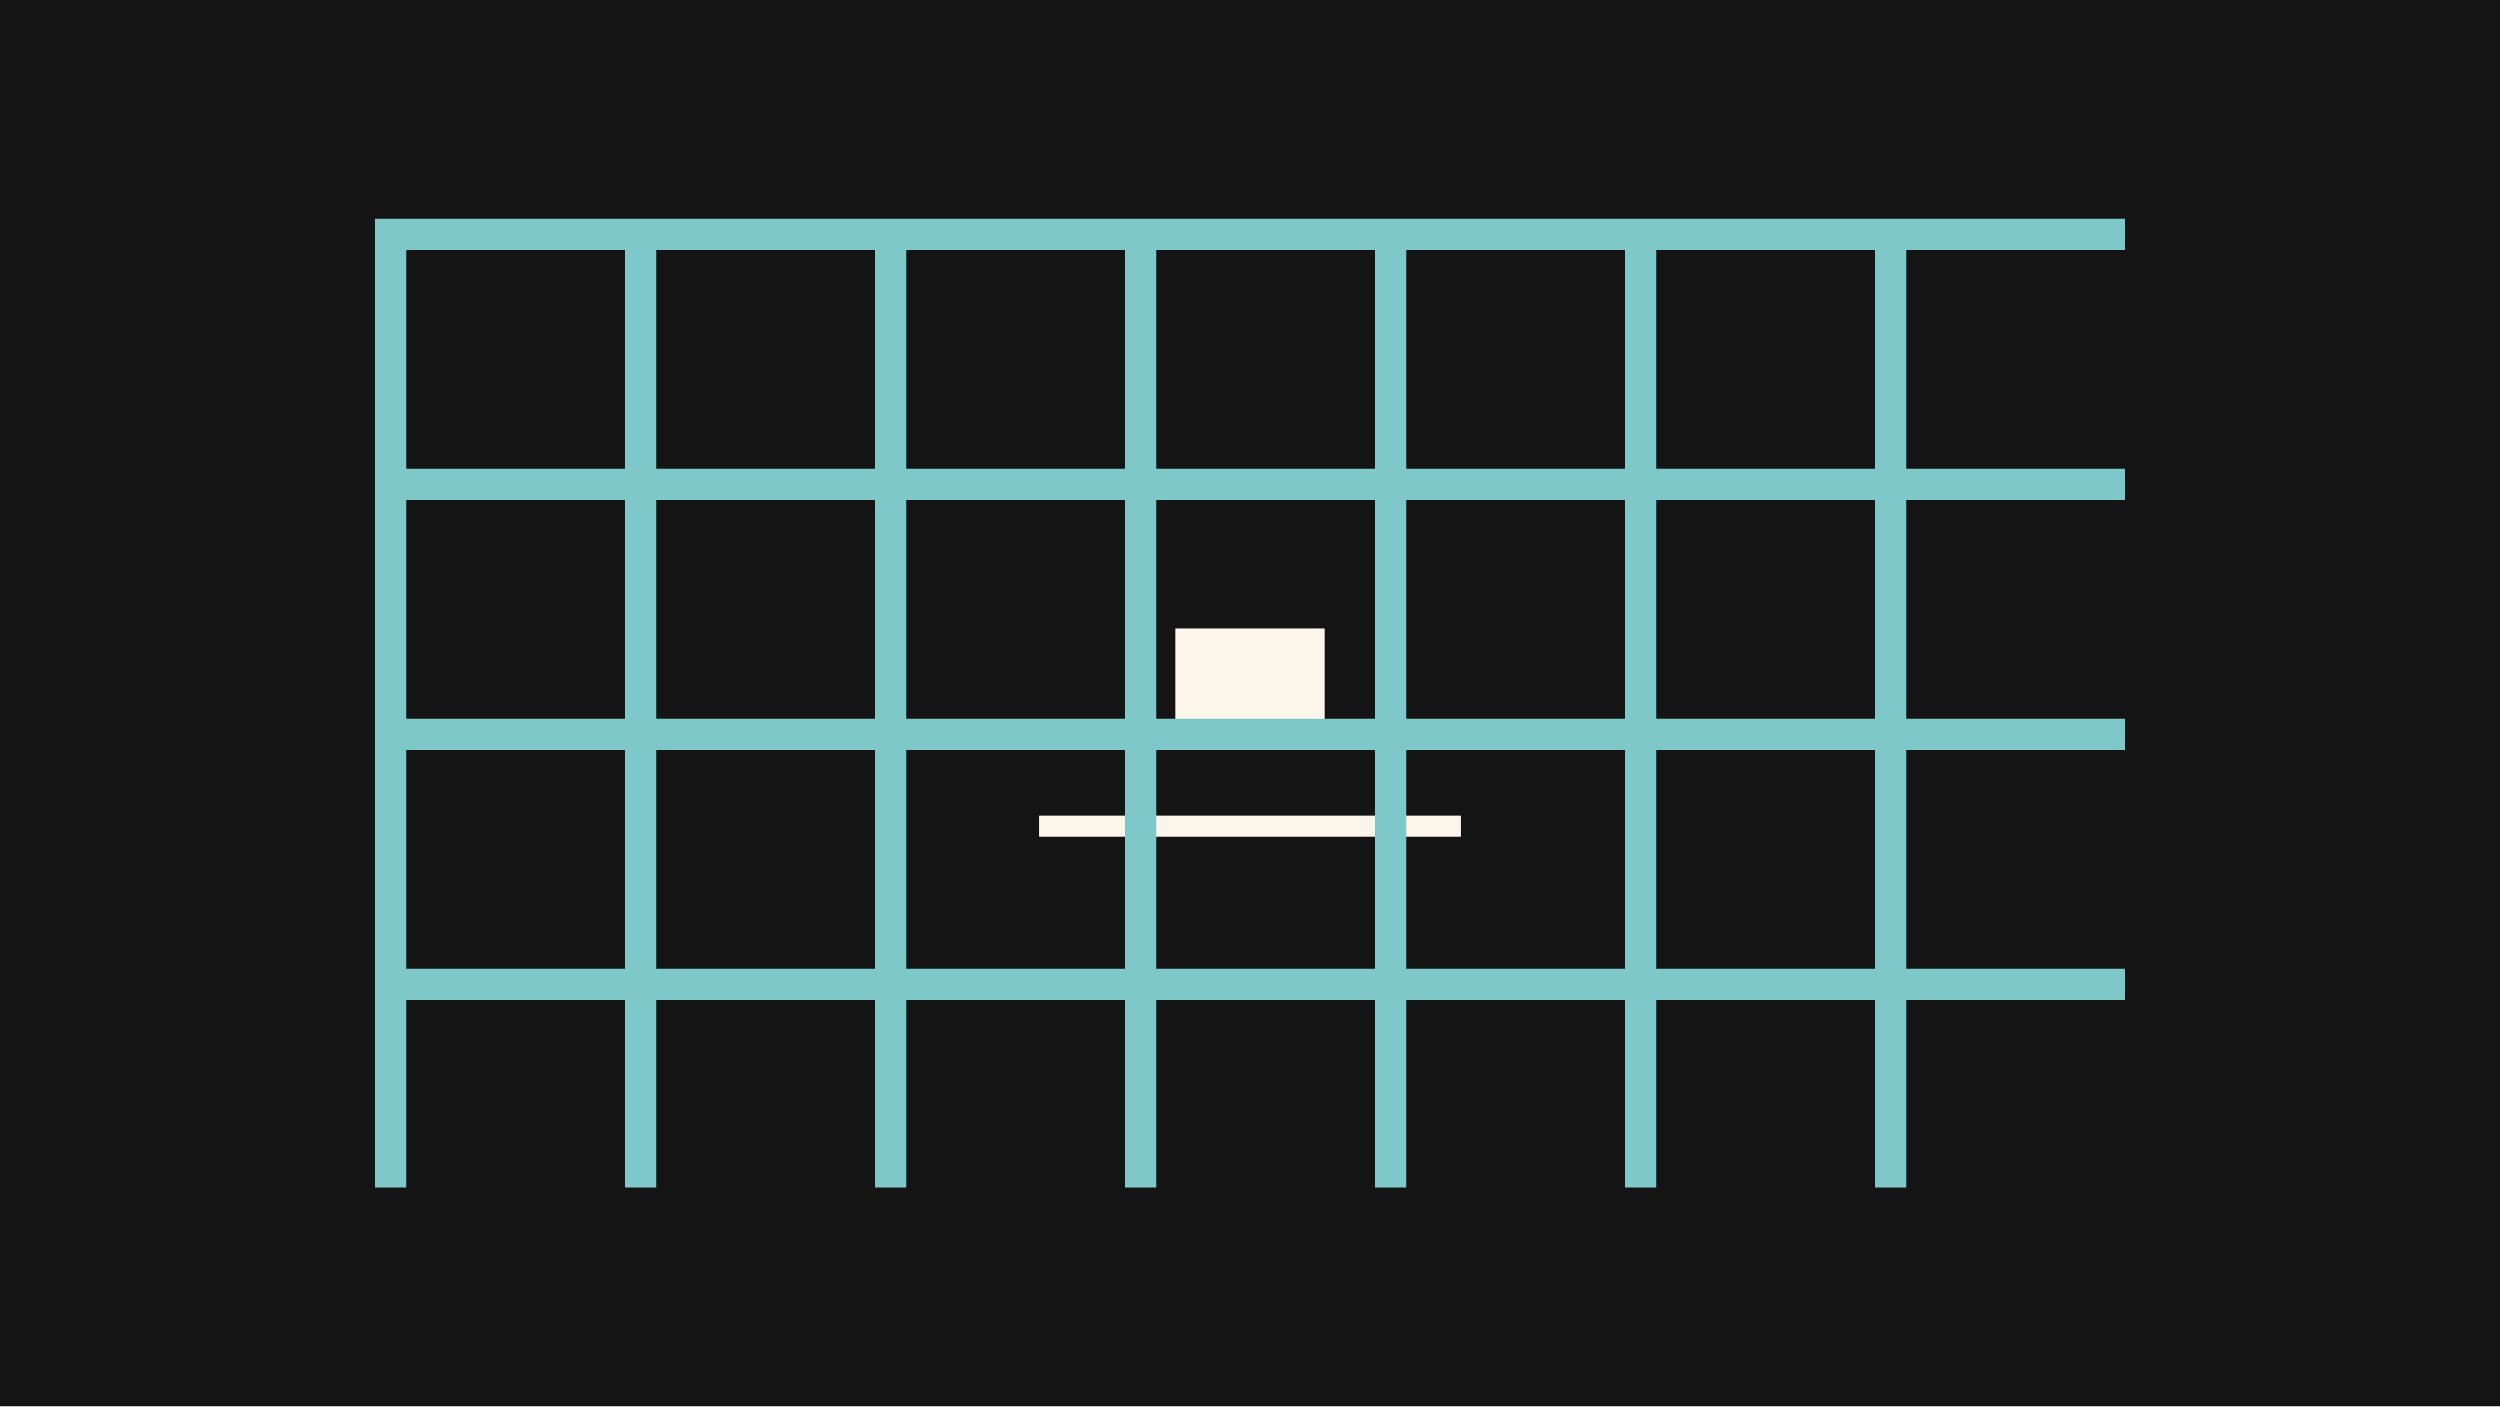
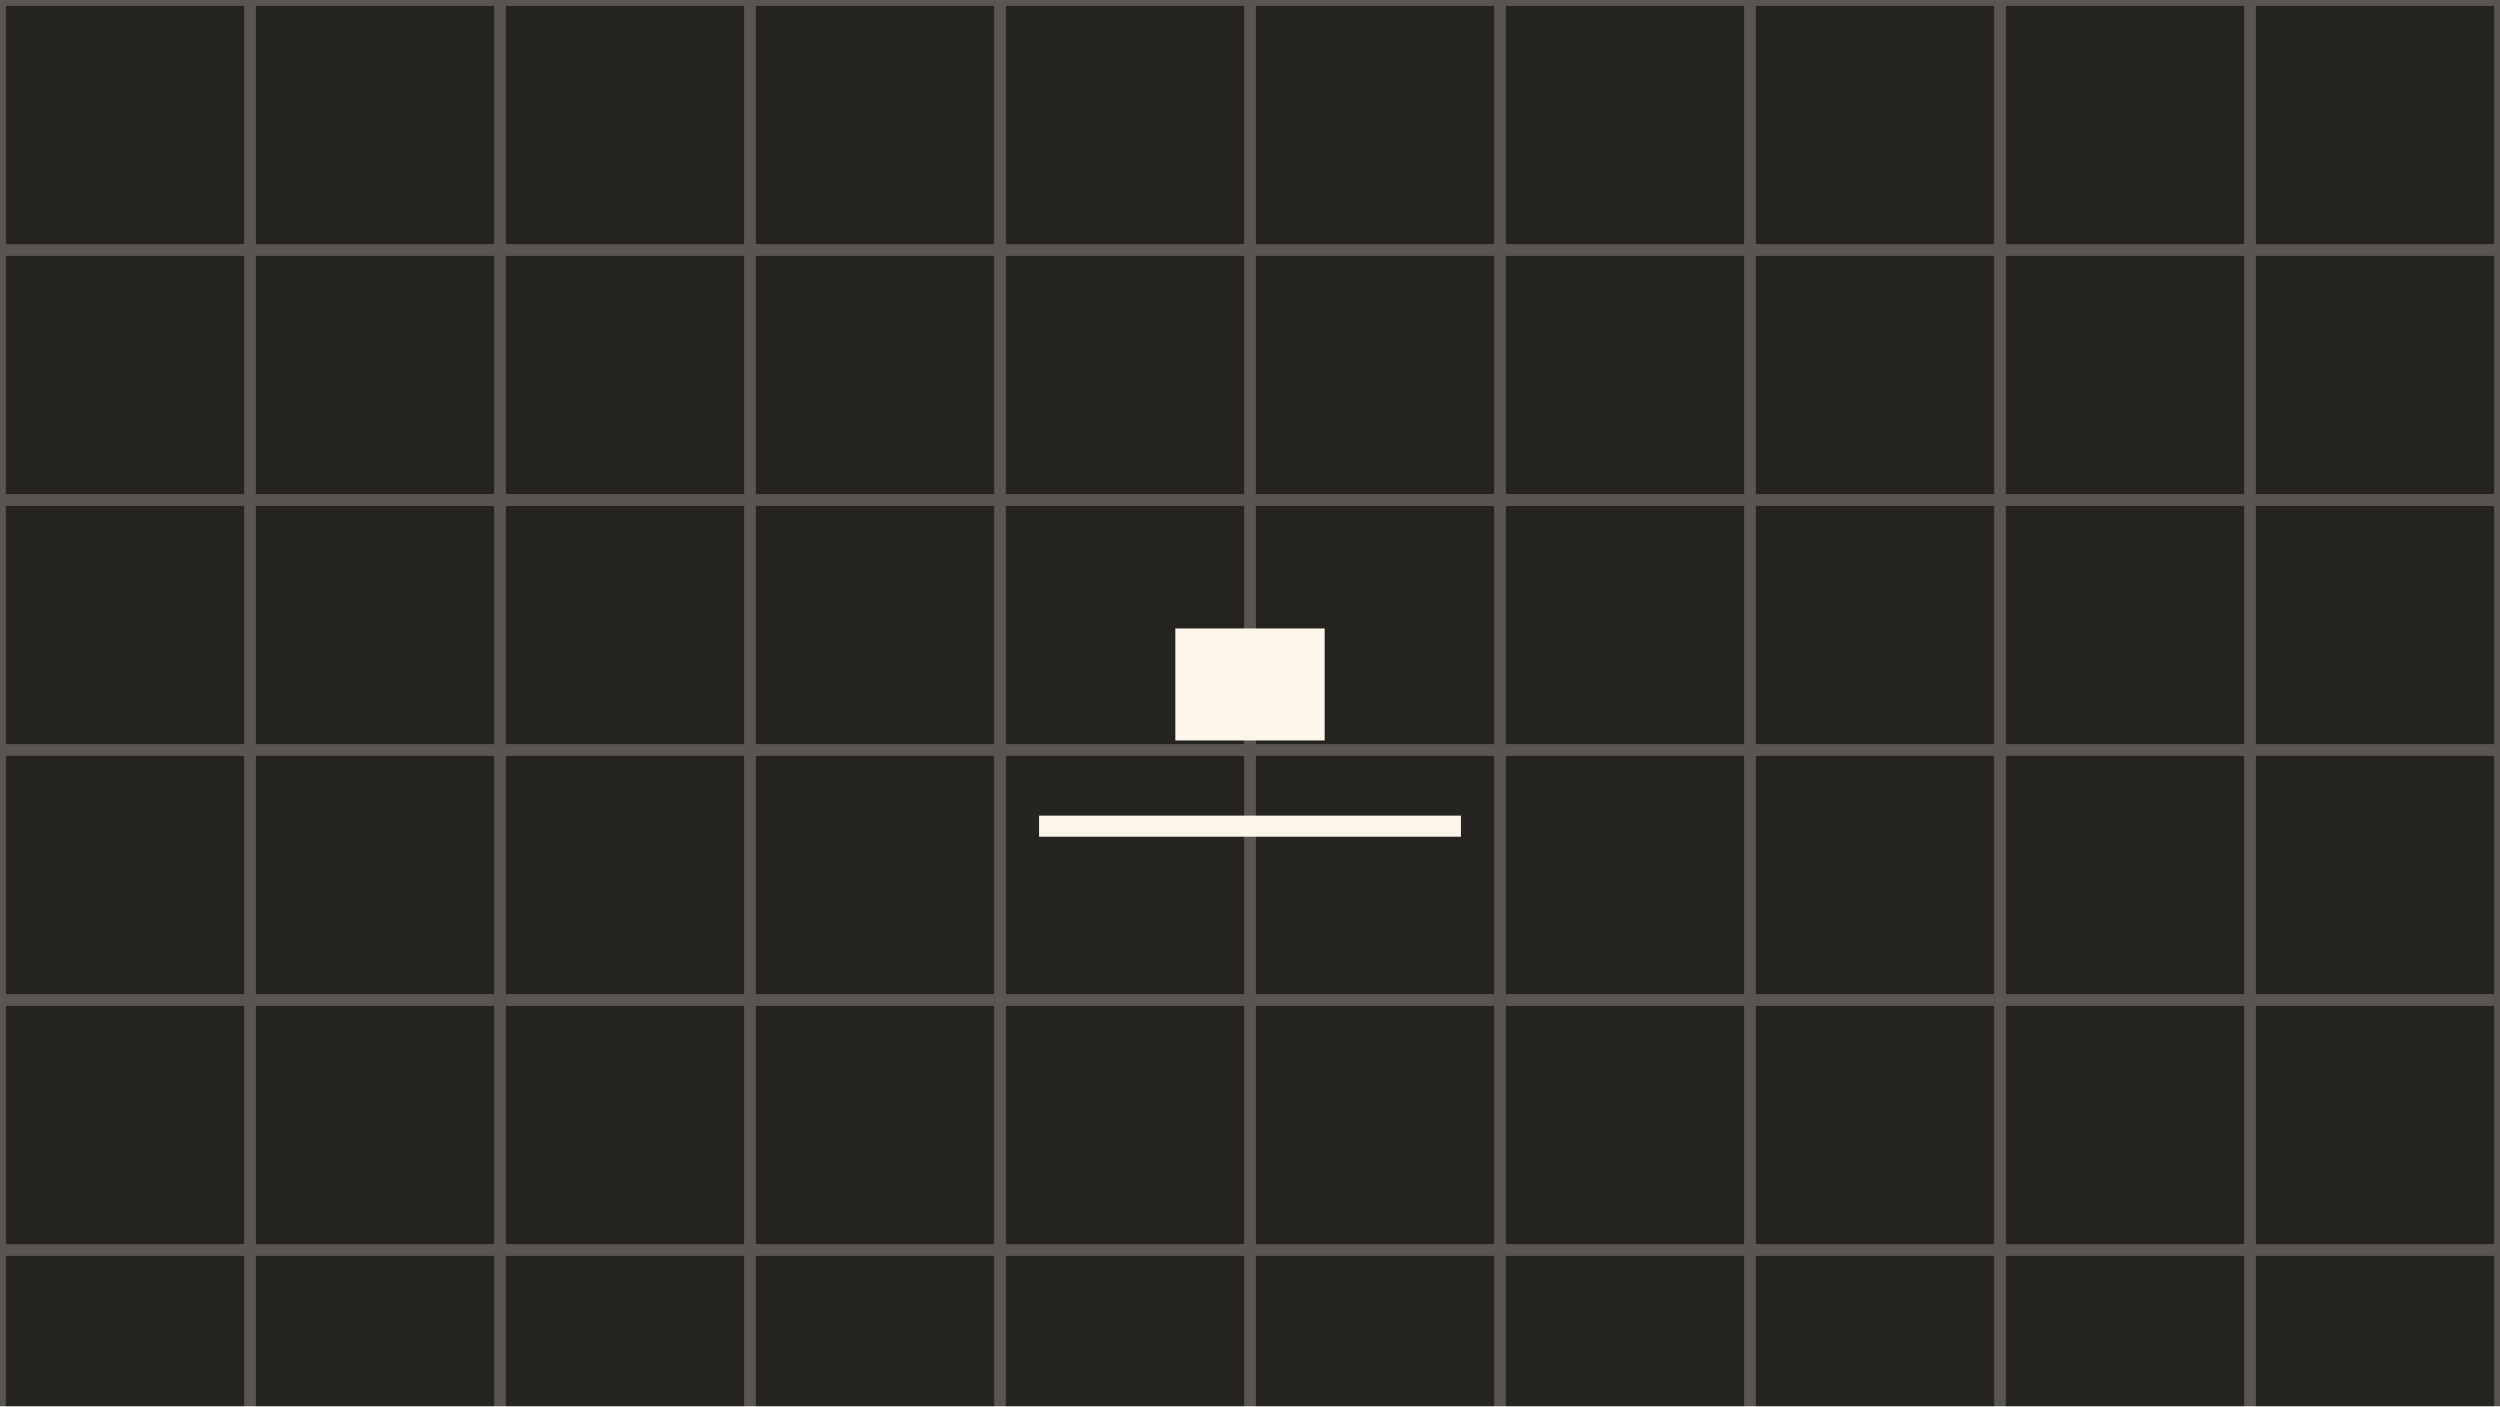
<svg xmlns="http://www.w3.org/2000/svg" width="320" height="180" viewBox="0 0 320 180">
+   <defs>
+     <clipPath id="s-bg-grid-clip" clipPathUnits="userSpaceOnUse">
+       <path d="M 0 0 H 320 V 180 H 0 Z" />
+     </clipPath>
+   </defs>
  <g id="s-stage" fill="#141414">
    <path id="s-stage-shape" d="M 0 0 H 320 V 180 H 0 Z" />
+   </g>
+   <g id="s-bg-grid" fill="#a89880" stroke-width="1.5" opacity="0.12" clip-path="url(#s-bg-grid-clip)">
+     <path id="s-bg-grid-shape" d="M 0 0 H 320 V 180 H 0 Z" />
+   </g>
+   <g id="s-bg-grid-motif" fill="none" stroke="#fbf5ea" stroke-width="1.5" opacity="0.24" transform="translate(0 0)">
+     <animateTransform attributeName="transform" type="translate" begin="0s" dur="4s" calcMode="linear" values="0 0;-32 0" keyTimes="0;1" fill="remove" repeatCount="indefinite" />
+     <path id="s-bg-grid-motif-shape" d="M 0 0 L 32 0 L 32 32 L 0 32 Z M 32 0 L 64 0 L 64 32 L 32 32 Z M 64 0 L 96 0 L 96 32 L 64 32 Z M 96 0 L 128 0 L 128 32 L 96 32 Z M 128 0 L 160 0 L 160 32 L 128 32 Z M 160 0 L 192 0 L 192 32 L 160 32 Z M 192 0 L 224 0 L 224 32 L 192 32 Z M 224 0 L 256 0 L 256 32 L 224 32 Z M 256 0 L 288 0 L 288 32 L 256 32 Z M 288 0 L 320 0 L 320 32 L 288 32 Z M 320 0 L 352 0 L 352 32 L 320 32 Z M 352 0 L 384 0 L 384 32 L 352 32 Z M 0 32 L 32 32 L 32 64 L 0 64 Z M 32 32 L 64 32 L 64 64 L 32 64 Z M 64 32 L 96 32 L 96 64 L 64 64 Z M 96 32 L 128 32 L 128 64 L 96 64 Z M 128 32 L 160 32 L 160 64 L 128 64 Z M 160 32 L 192 32 L 192 64 L 160 64 Z M 192 32 L 224 32 L 224 64 L 192 64 Z M 224 32 L 256 32 L 256 64 L 224 64 Z M 256 32 L 288 32 L 288 64 L 256 64 Z M 288 32 L 320 32 L 320 64 L 288 64 Z M 320 32 L 352 32 L 352 64 L 320 64 Z M 352 32 L 384 32 L 384 64 L 352 64 Z M 0 64 L 32 64 L 32 96 L 0 96 Z M 32 64 L 64 64 L 64 96 L 32 96 Z M 64 64 L 96 64 L 96 96 L 64 96 Z M 96 64 L 128 64 L 128 96 L 96 96 Z M 128 64 L 160 64 L 160 96 L 128 96 Z M 160 64 L 192 64 L 192 96 L 160 96 Z M 192 64 L 224 64 L 224 96 L 192 96 Z M 224 64 L 256 64 L 256 96 L 224 96 Z M 256 64 L 288 64 L 288 96 L 256 96 Z M 288 64 L 320 64 L 320 96 L 288 96 Z M 320 64 L 352 64 L 352 96 L 320 96 Z M 352 64 L 384 64 L 384 96 L 352 96 Z M 0 96 L 32 96 L 32 128 L 0 128 Z M 32 96 L 64 96 L 64 128 L 32 128 Z M 64 96 L 96 96 L 96 128 L 64 128 Z M 96 96 L 128 96 L 128 128 L 96 128 Z M 128 96 L 160 96 L 160 128 L 128 128 Z M 160 96 L 192 96 L 192 128 L 160 128 Z M 192 96 L 224 96 L 224 128 L 192 128 Z M 224 96 L 256 96 L 256 128 L 224 128 Z M 256 96 L 288 96 L 288 128 L 256 128 Z M 288 96 L 320 96 L 320 128 L 288 128 Z M 320 96 L 352 96 L 352 128 L 320 128 Z M 352 96 L 384 96 L 384 128 L 352 128 Z M 0 128 L 32 128 L 32 160 L 0 160 Z M 32 128 L 64 128 L 64 160 L 32 160 Z M 64 128 L 96 128 L 96 160 L 64 160 Z M 96 128 L 128 128 L 128 160 L 96 160 Z M 128 128 L 160 128 L 160 160 L 128 160 Z M 160 128 L 192 128 L 192 160 L 160 160 Z M 192 128 L 224 128 L 224 160 L 192 160 Z M 224 128 L 256 128 L 256 160 L 224 160 Z M 256 128 L 288 128 L 288 160 L 256 160 Z M 288 128 L 320 128 L 320 160 L 288 160 Z M 320 128 L 352 128 L 352 160 L 320 160 Z M 352 128 L 384 128 L 384 160 L 352 160 Z M 0 160 L 32 160 L 32 192 L 0 192 Z M 32 160 L 64 160 L 64 192 L 32 192 Z M 64 160 L 96 160 L 96 192 L 64 192 Z M 96 160 L 128 160 L 128 192 L 96 192 Z M 128 160 L 160 160 L 160 192 L 128 192 Z M 160 160 L 192 160 L 192 192 L 160 192 Z M 192 160 L 224 160 L 224 192 L 192 192 Z M 224 160 L 256 160 L 256 192 L 224 192 Z M 256 160 L 288 160 L 288 192 L 256 192 Z M 288 160 L 320 160 L 320 192 L 288 192 Z M 320 160 L 352 160 L 352 192 L 320 192 Z M 352 160 L 384 160 L 384 192 L 352 192 Z" />
  </g>
  <g id="s-subject-f0" fill="#fbf5ea" opacity="1">
    <path id="s-subject-f0-shape" d="M 150.442 94.779 L 169.558 94.779 L 169.558 80.442 L 150.442 80.442 Z" />
  </g>
  <g id="s-ground-f0" fill="#fbf5ea" opacity="1">
    <path id="s-ground-f0-shape" d="M 133 107.1 L 187 107.1 L 187 104.4 L 133 104.4 Z" />
  </g>
-   <g id="s-bg-grid" fill="#7ec8c9">
-     <animateTransform attributeName="transform" type="translate" begin="0s" end="0.6s" dur="0.6s" calcMode="spline" values="-32 0;0 0" keyTimes="0;1" keySplines="0.22 1 0.36 1" additive="sum" fill="freeze" />
-     <path id="s-bg-grid-shape" d="M 48 28 H 52 V 152 H 48 Z M 80 28 H 84 V 152 H 80 Z M 112 28 H 116 V 152 H 112 Z M 144 28 H 148 V 152 H 144 Z M 176 28 H 180 V 152 H 176 Z M 208 28 H 212 V 152 H 208 Z M 240 28 H 244 V 152 H 240 Z M 48 28 H 272 V 32 H 48 Z M 48 60 H 272 V 64 H 48 Z M 48 92 H 272 V 96 H 48 Z M 48 124 H 272 V 128 H 48 Z" />
-   </g>
</svg>
